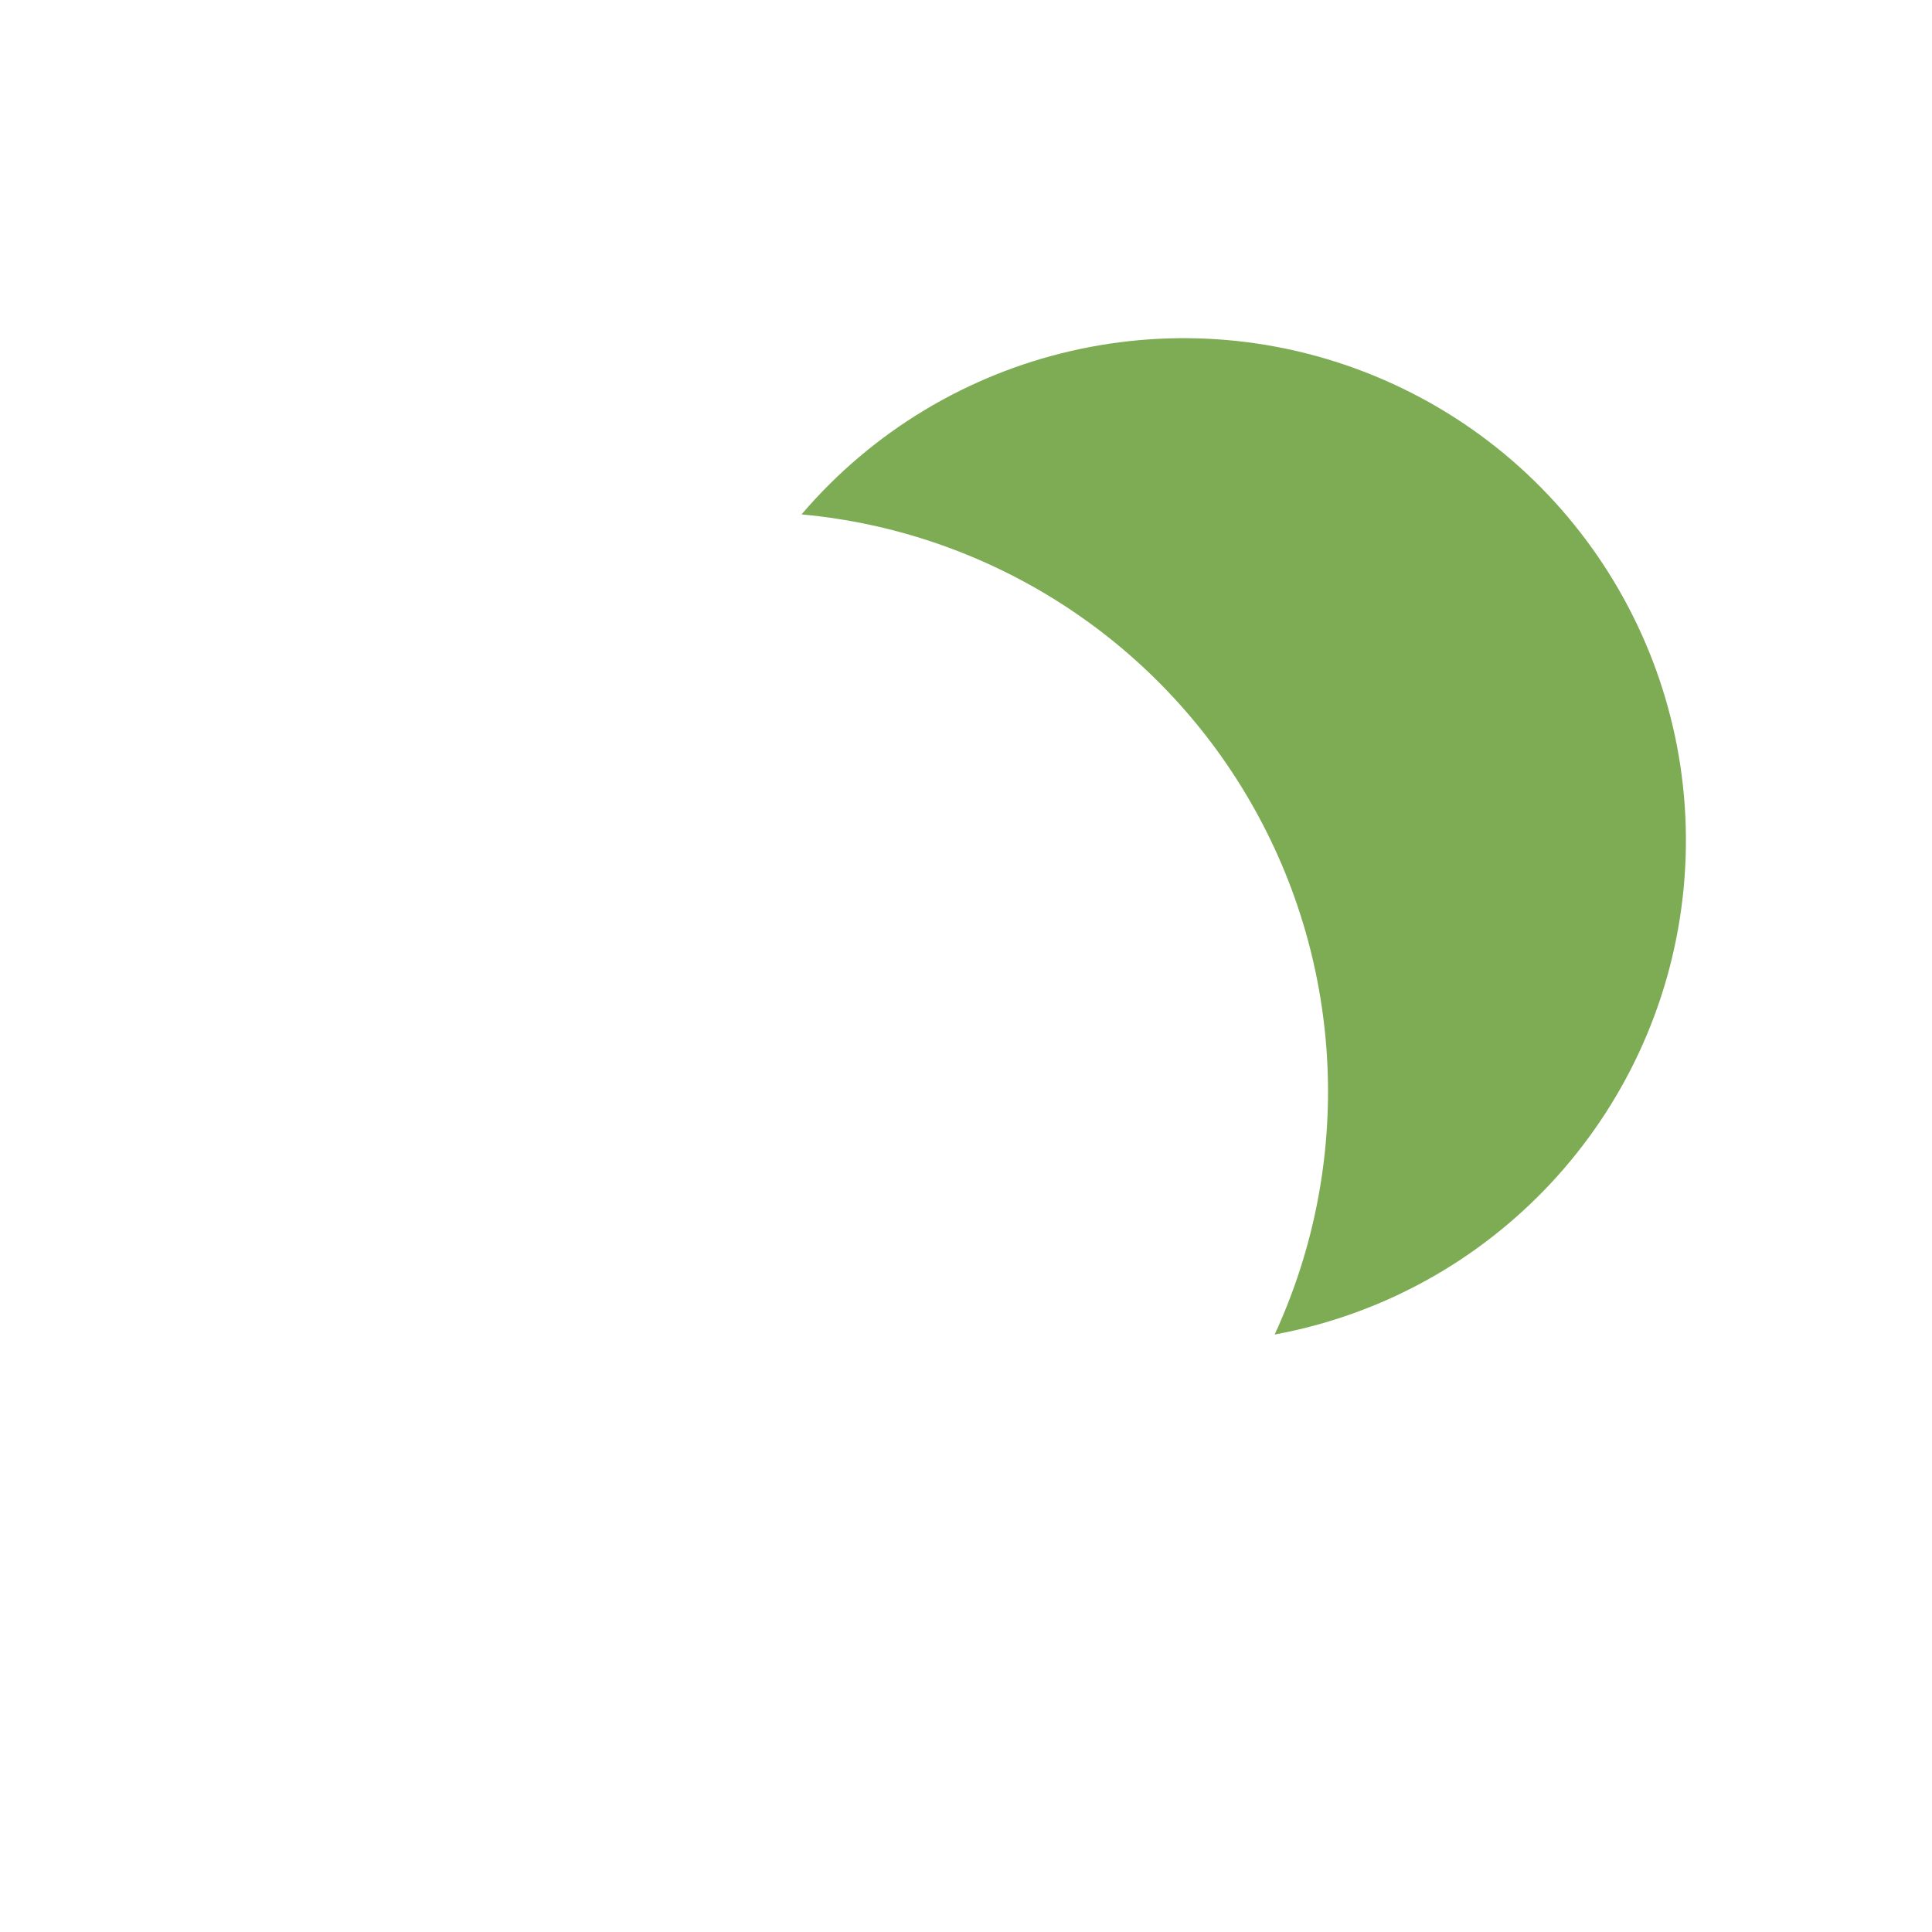
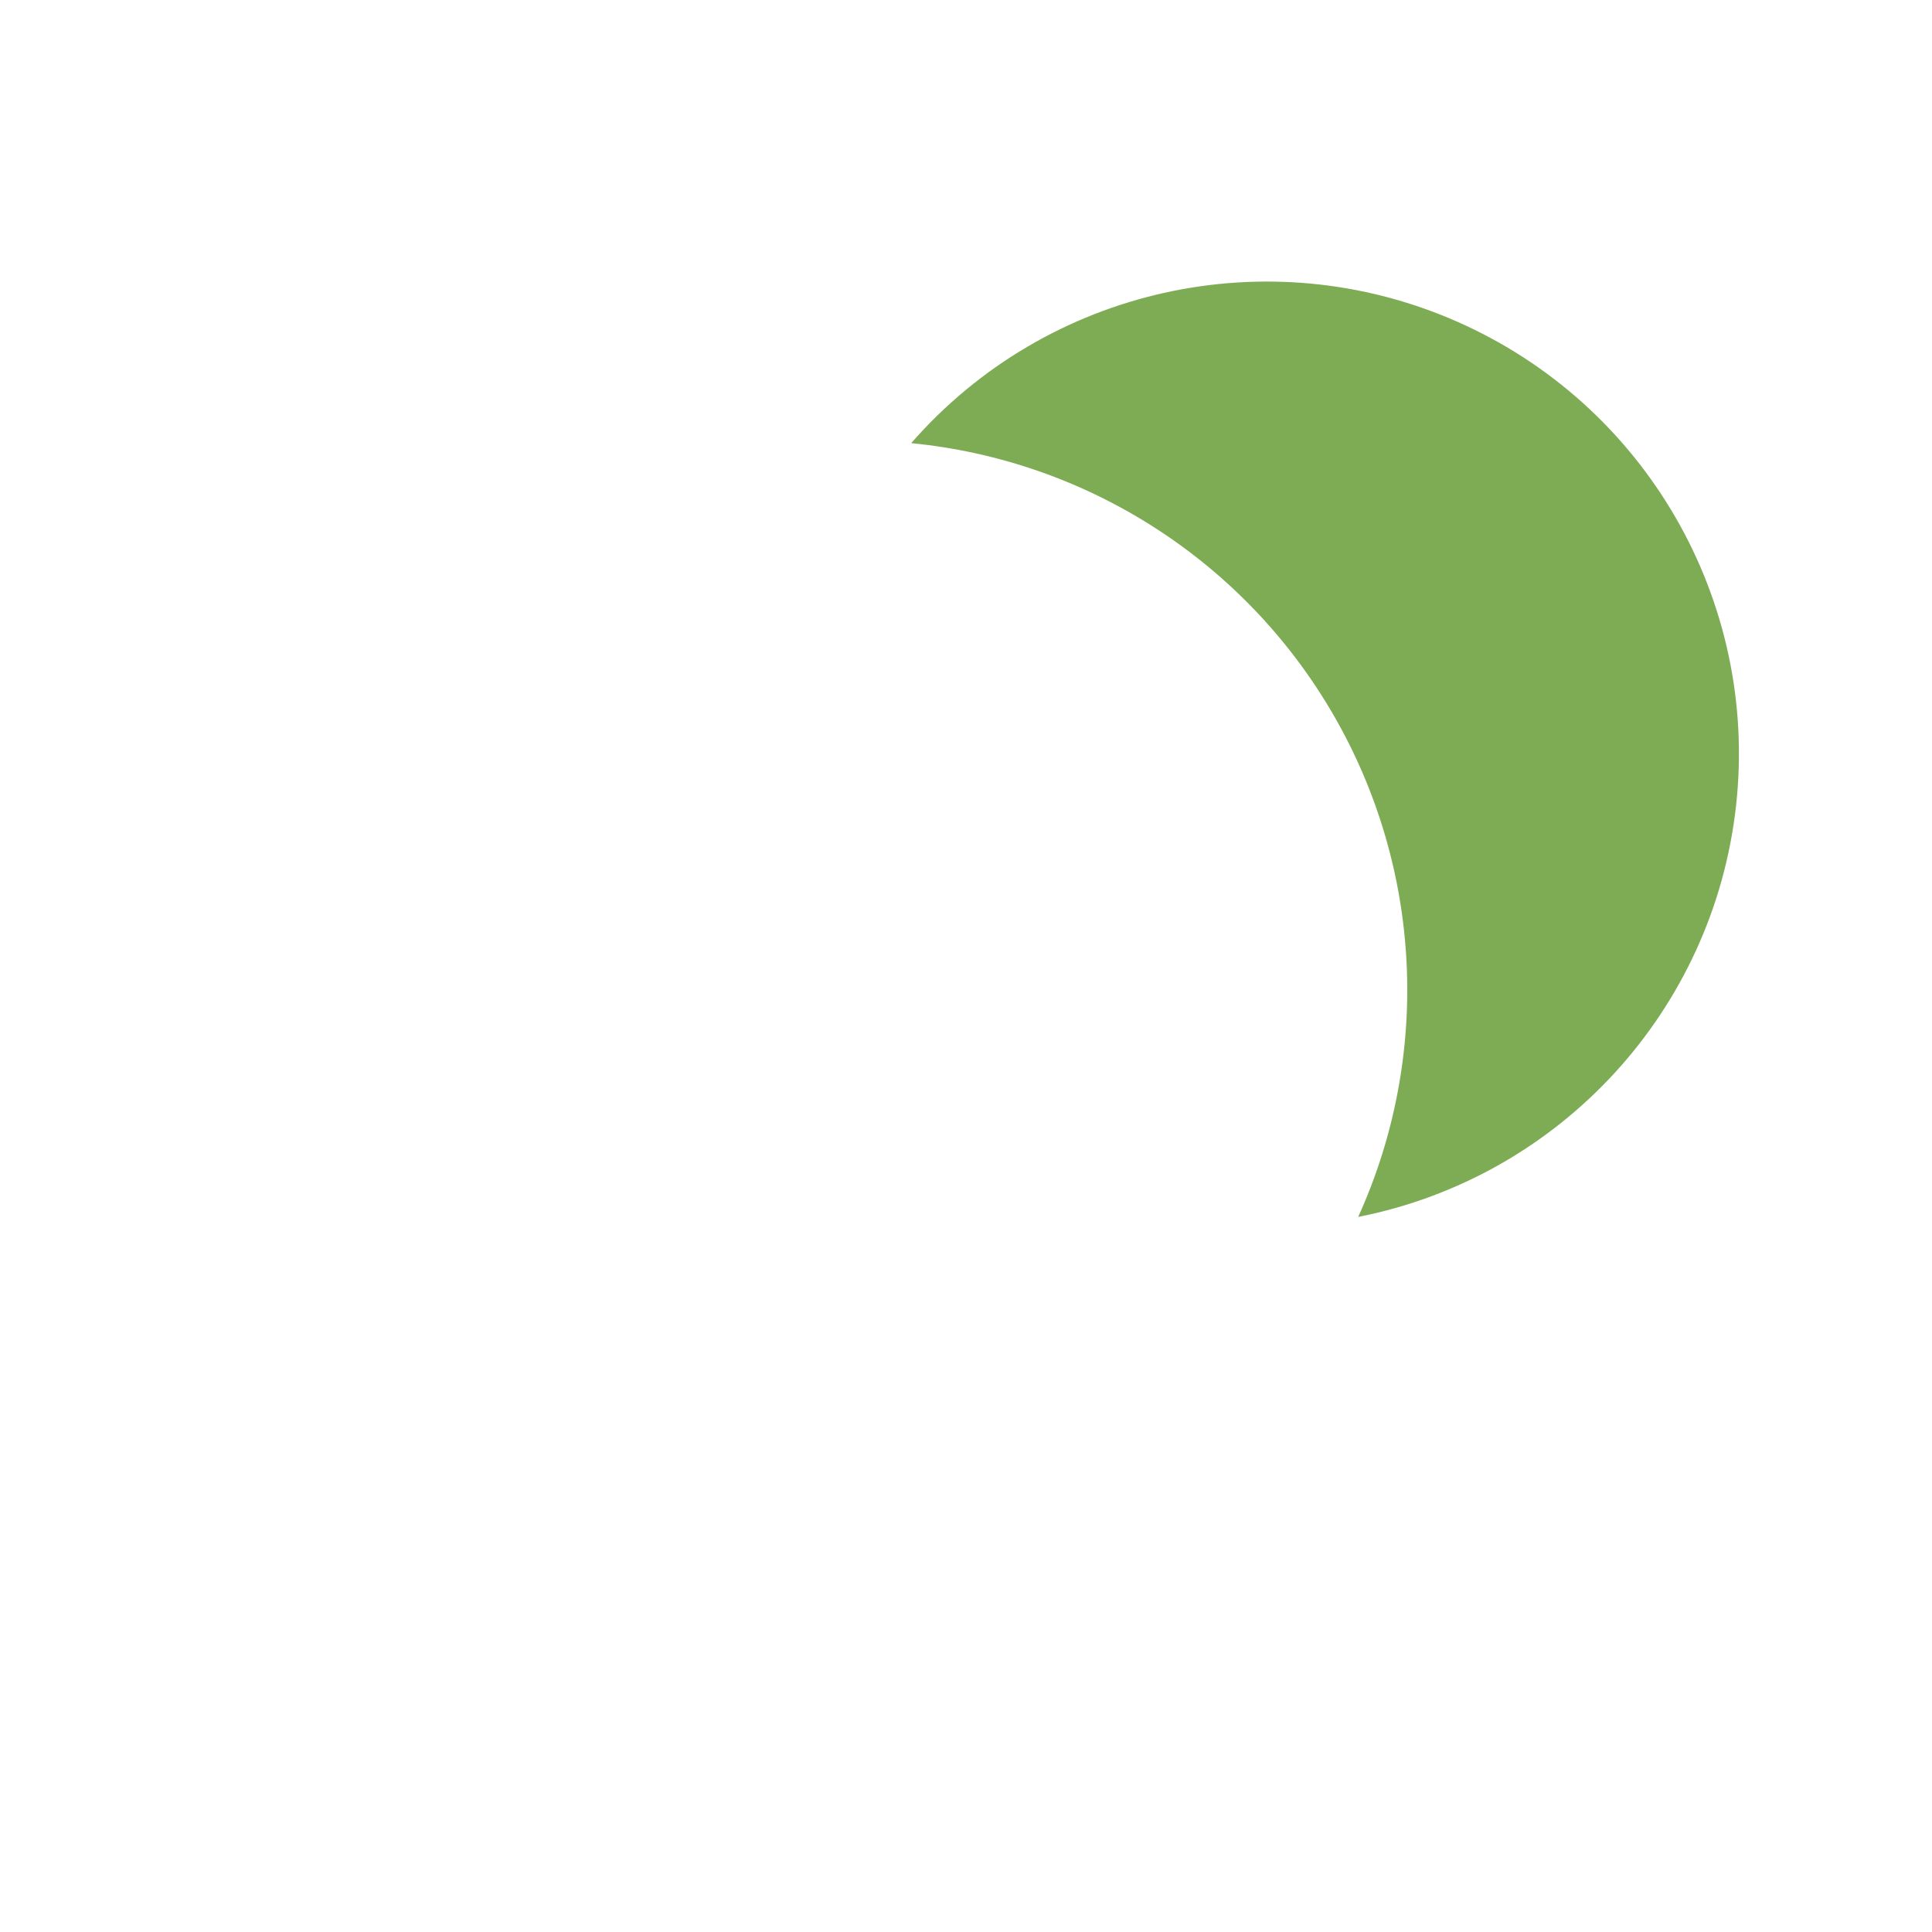
<svg xmlns="http://www.w3.org/2000/svg" width="1024" height="1024" viewBox="0 0 1000 1000">
-   <path fill="#7EAC55" d="M414.875 266.25 A260 260 0 1 1 659.75 690.75 A300 300 0 0 0 414.875 266.25 Z" />
+   <path fill="#7EAC55" d="M471.625 229.375 A244.375 244.375 0 1 1 703.0 629.875 A284.375 284.375 0 0 0 471.625 229.375 Z" />
</svg>
